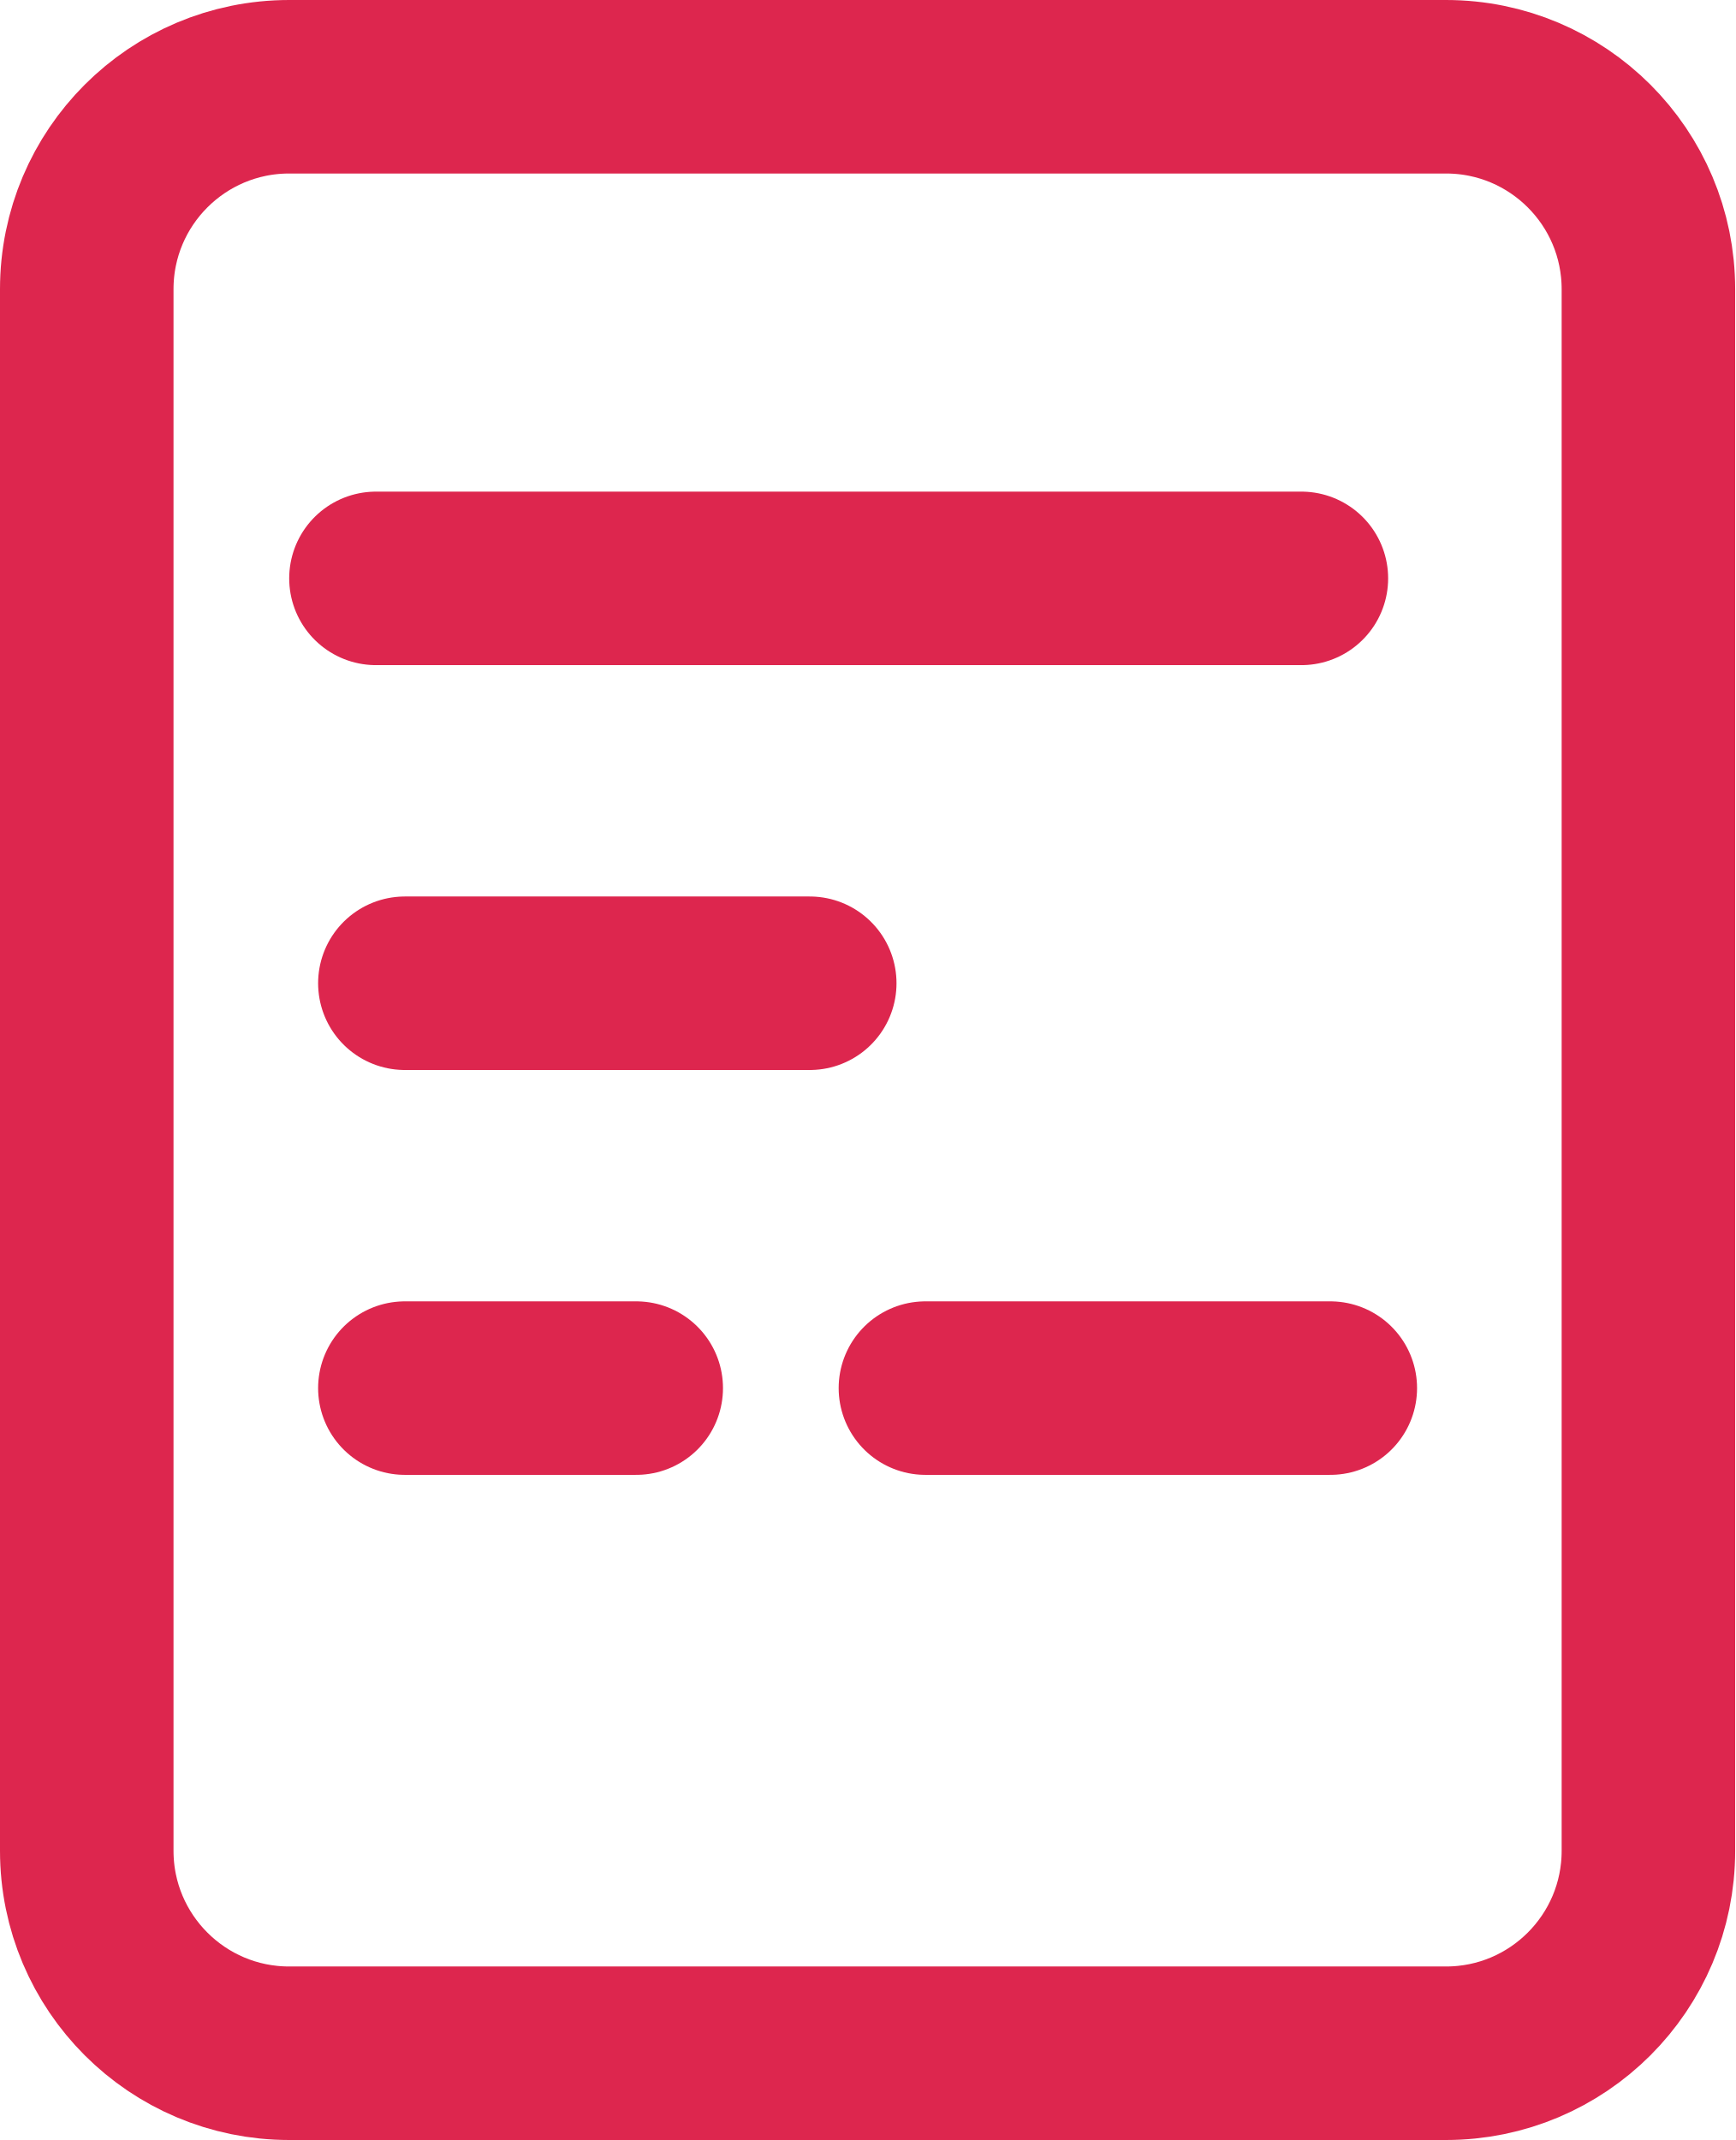
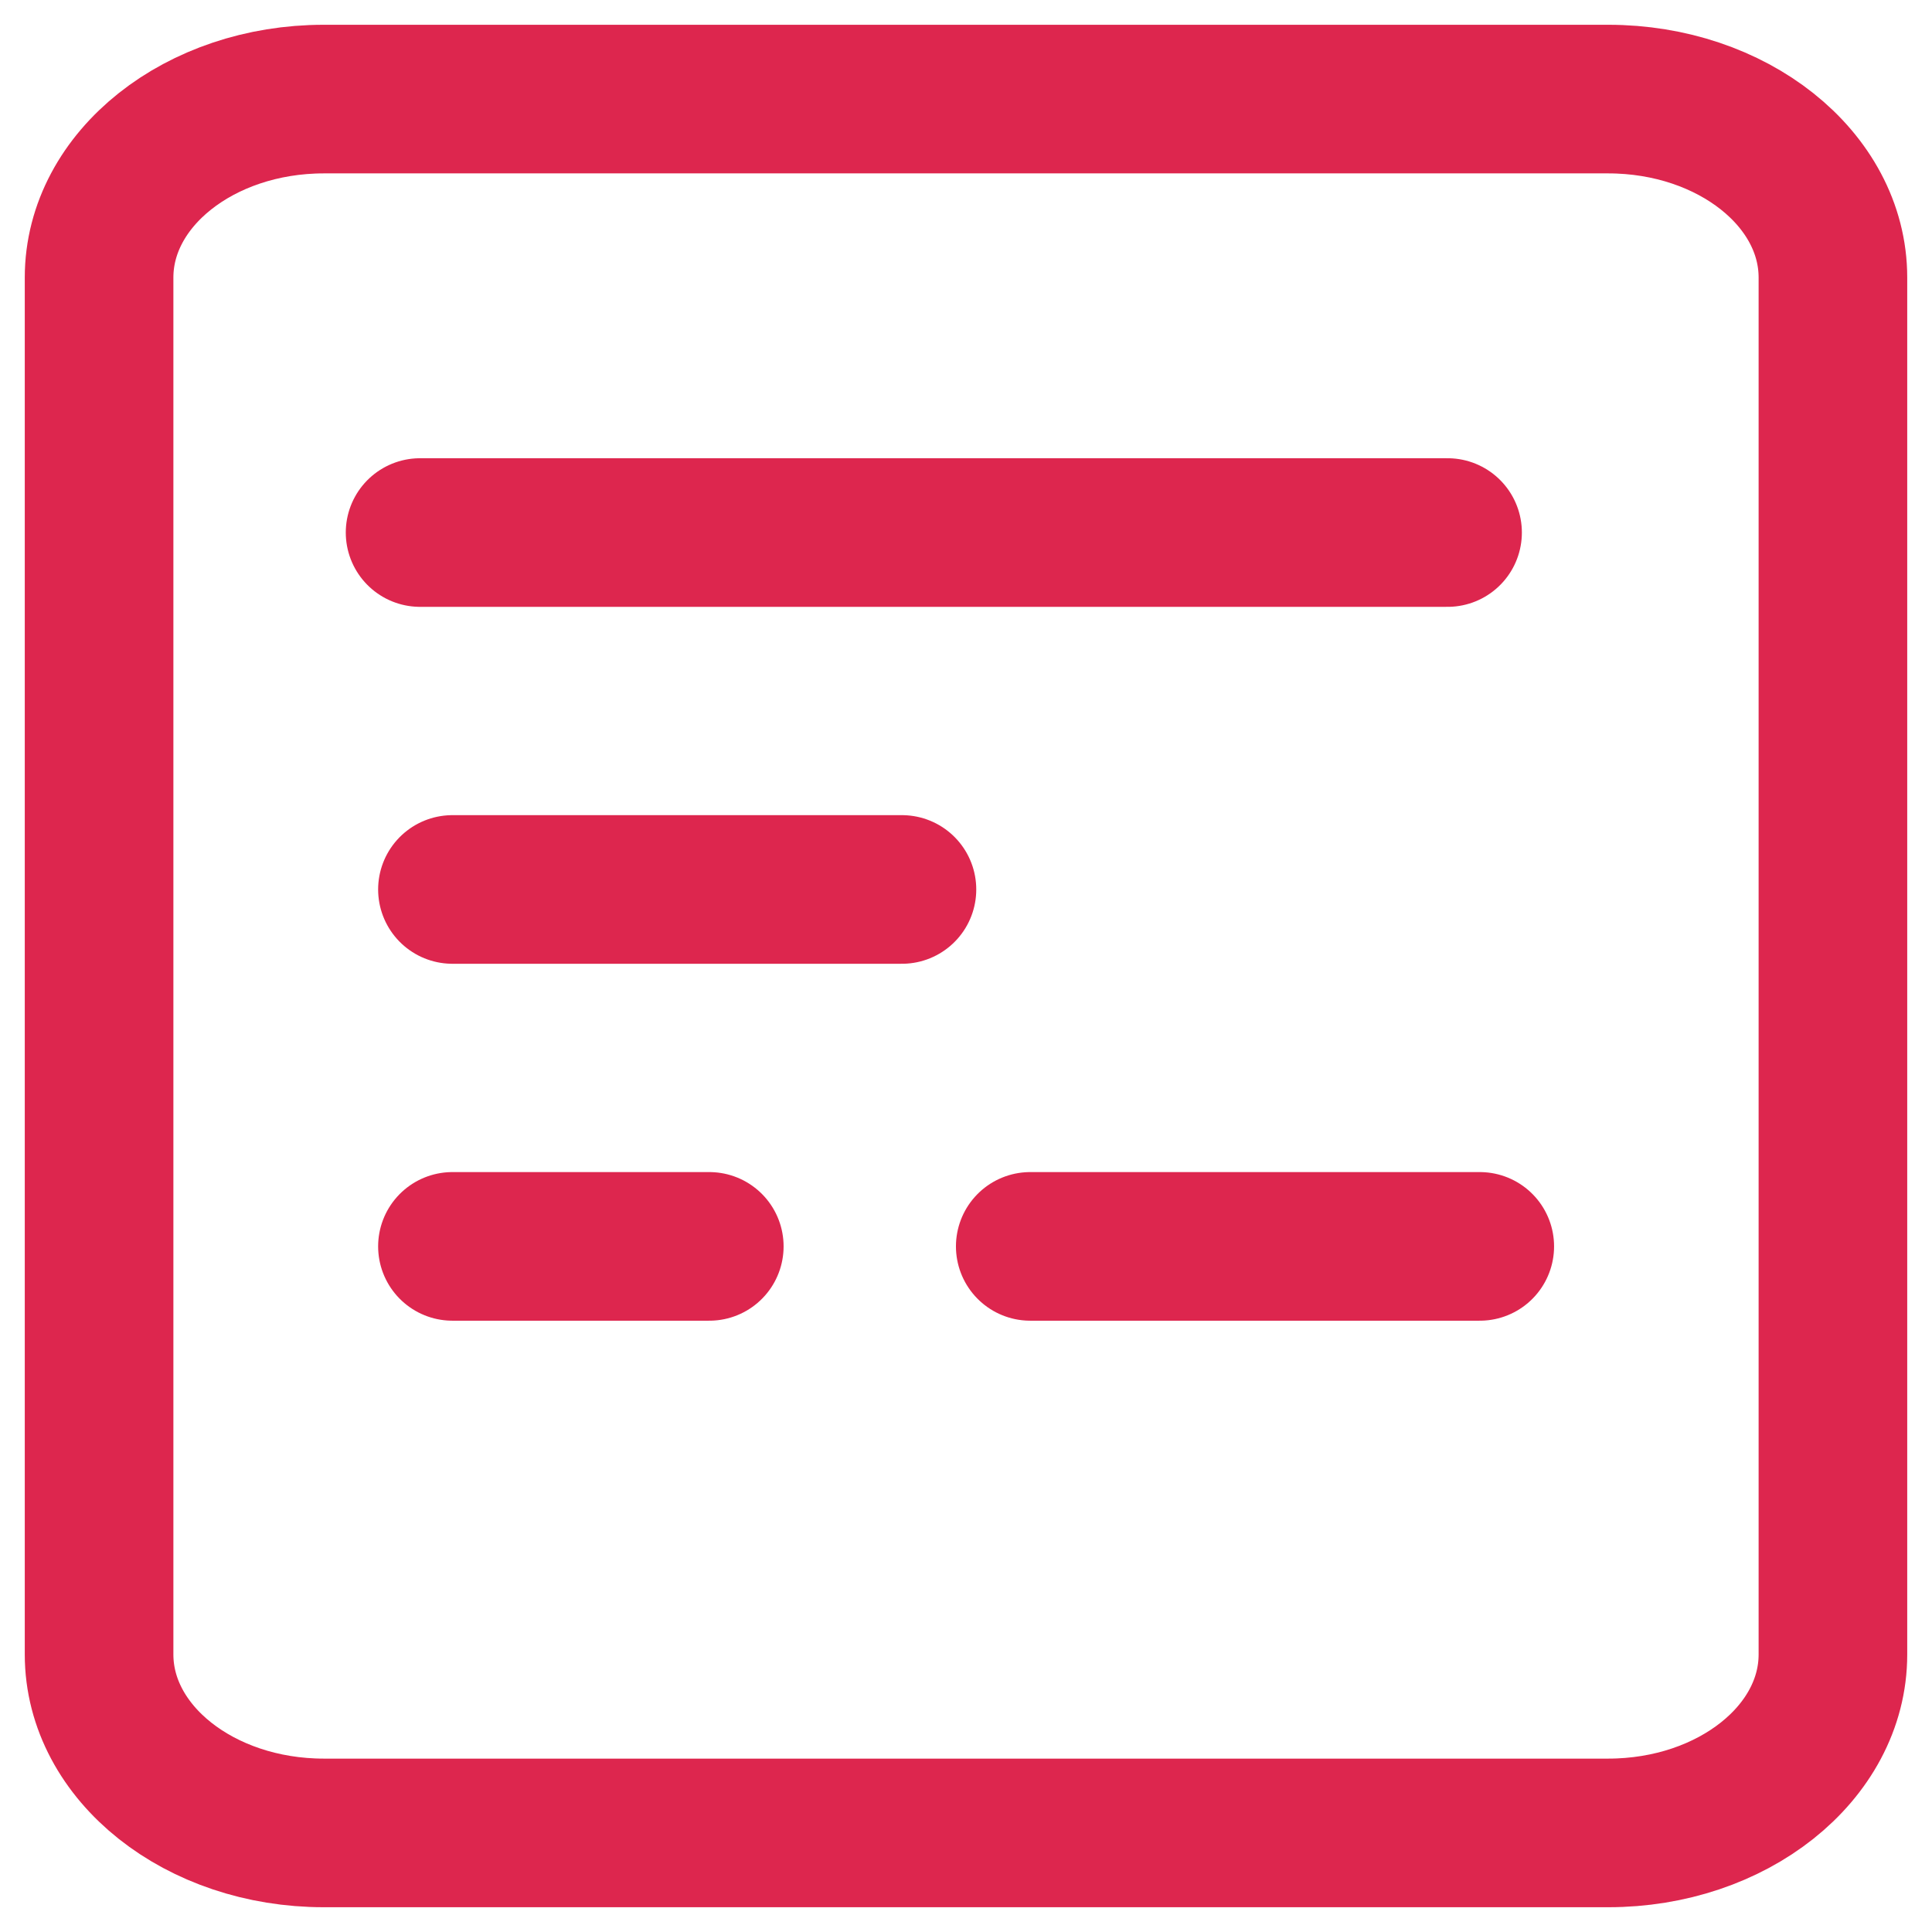
- <svg xmlns="http://www.w3.org/2000/svg" width="30" height="37" viewBox="0 0 30 37" fill="none">
-   <g id="Group 5963">
-     <path id="Vector 1080" d="M6.5 10H22.5" stroke="#DD264E" stroke-width="3" stroke-linecap="round" />
-     <path id="Vector 1081" d="M7 17H14" stroke="#DD264E" stroke-width="3" stroke-linecap="round" />
-     <path id="Vector 1082" d="M7 24H11" stroke="#DD264E" stroke-width="3" stroke-linecap="round" />
-     <path id="Vector 1083" d="M16 24H23" stroke="#DD264E" stroke-width="3" stroke-linecap="round" />
-     <path id="Rectangle 5063" d="M1.5 5C1.5 3.067 3.067 1.5 5 1.5H25C26.933 1.5 28.5 3.067 28.5 5V32C28.5 33.933 26.933 35.5 25 35.5H5C3.067 35.5 1.5 33.933 1.5 32V5Z" stroke="#DD264E" stroke-width="3" />
-   </g>
+ <svg xmlns="http://www.w3.org/2000/svg" width="39" height="39" viewBox="0 0 39 39" fill="none">
+   <path d="M8.48 10.75H29.221" stroke="#DD264E" stroke-width="3" stroke-linecap="round" />
+   <path d="M9.133 17.955H18.207" stroke="#DD264E" stroke-width="3" stroke-linecap="round" />
+   <path d="M9.133 25.16H14.318" stroke="#DD264E" stroke-width="3" stroke-linecap="round" />
+   <path d="M20.797 25.16H29.871" stroke="#DD264E" stroke-width="3" stroke-linecap="round" />
+   <path d="M2 5.603C2 3.613 4.031 2 6.537 2H32.463C34.969 2 37 3.613 37 5.603V33.397C37 35.387 34.969 37 32.463 37H6.537C4.031 37 2 35.387 2 33.397V5.603Z" stroke="#DD264E" stroke-width="3" />
</svg>
